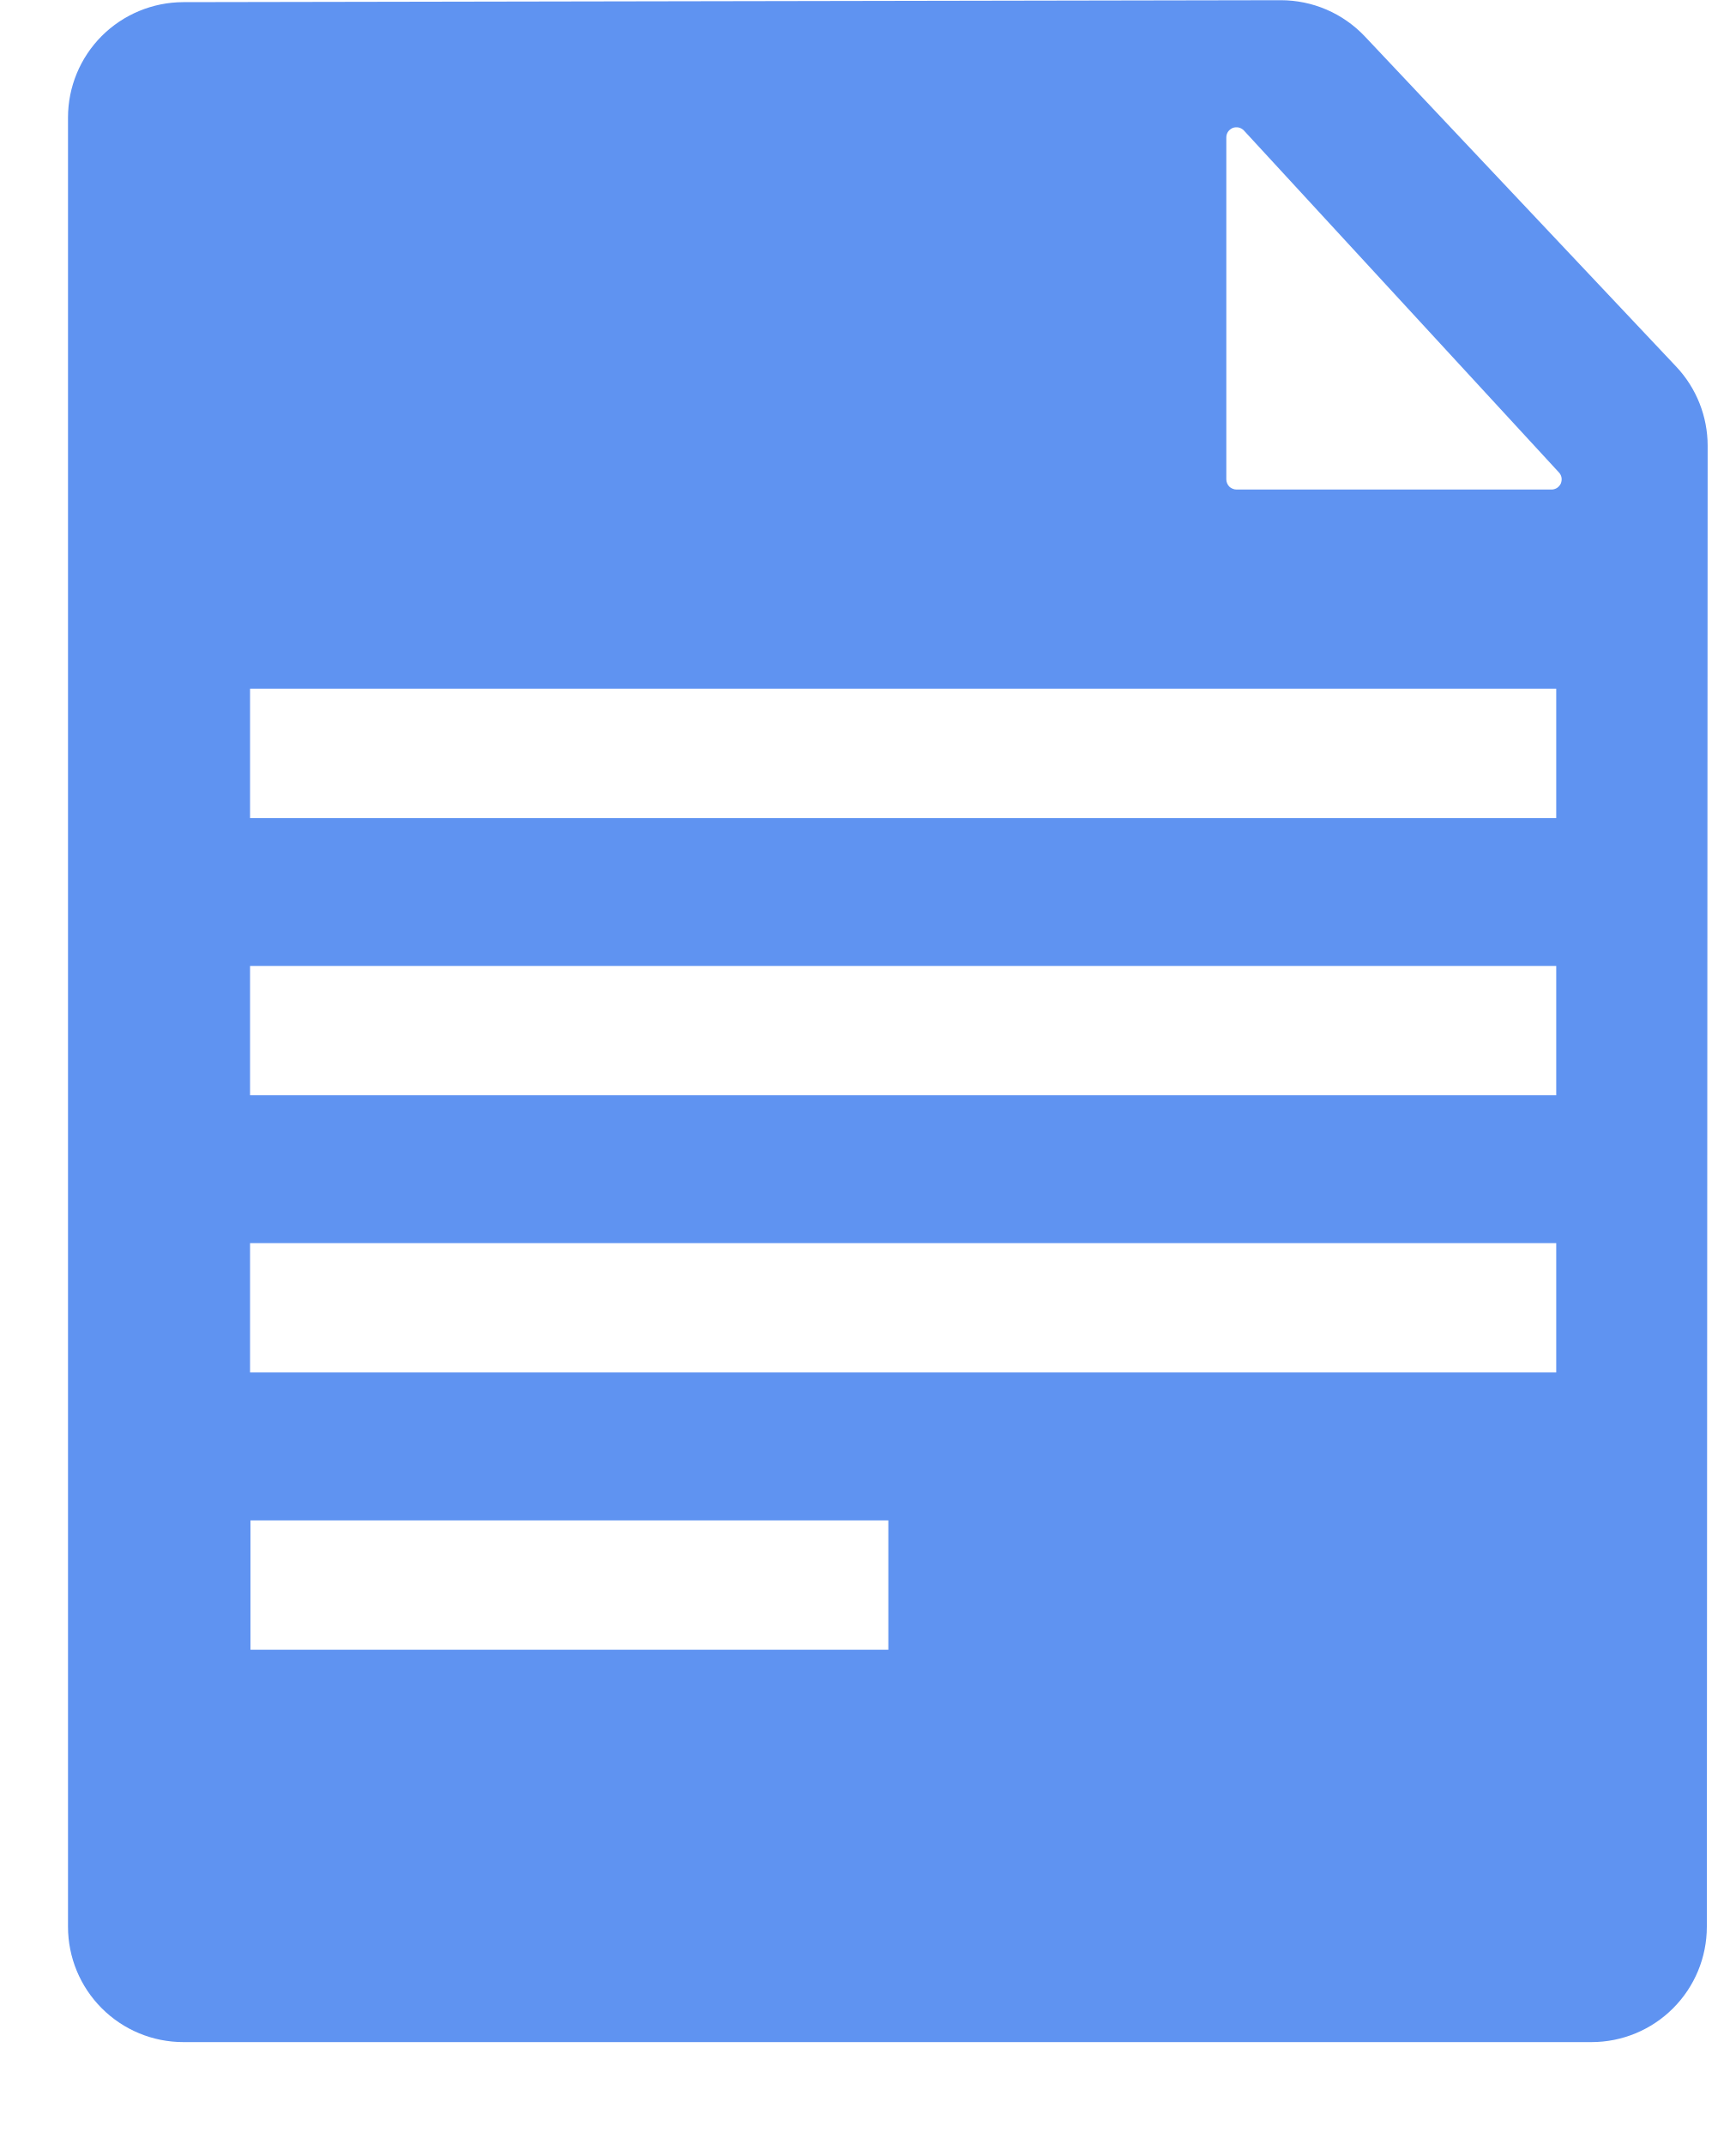
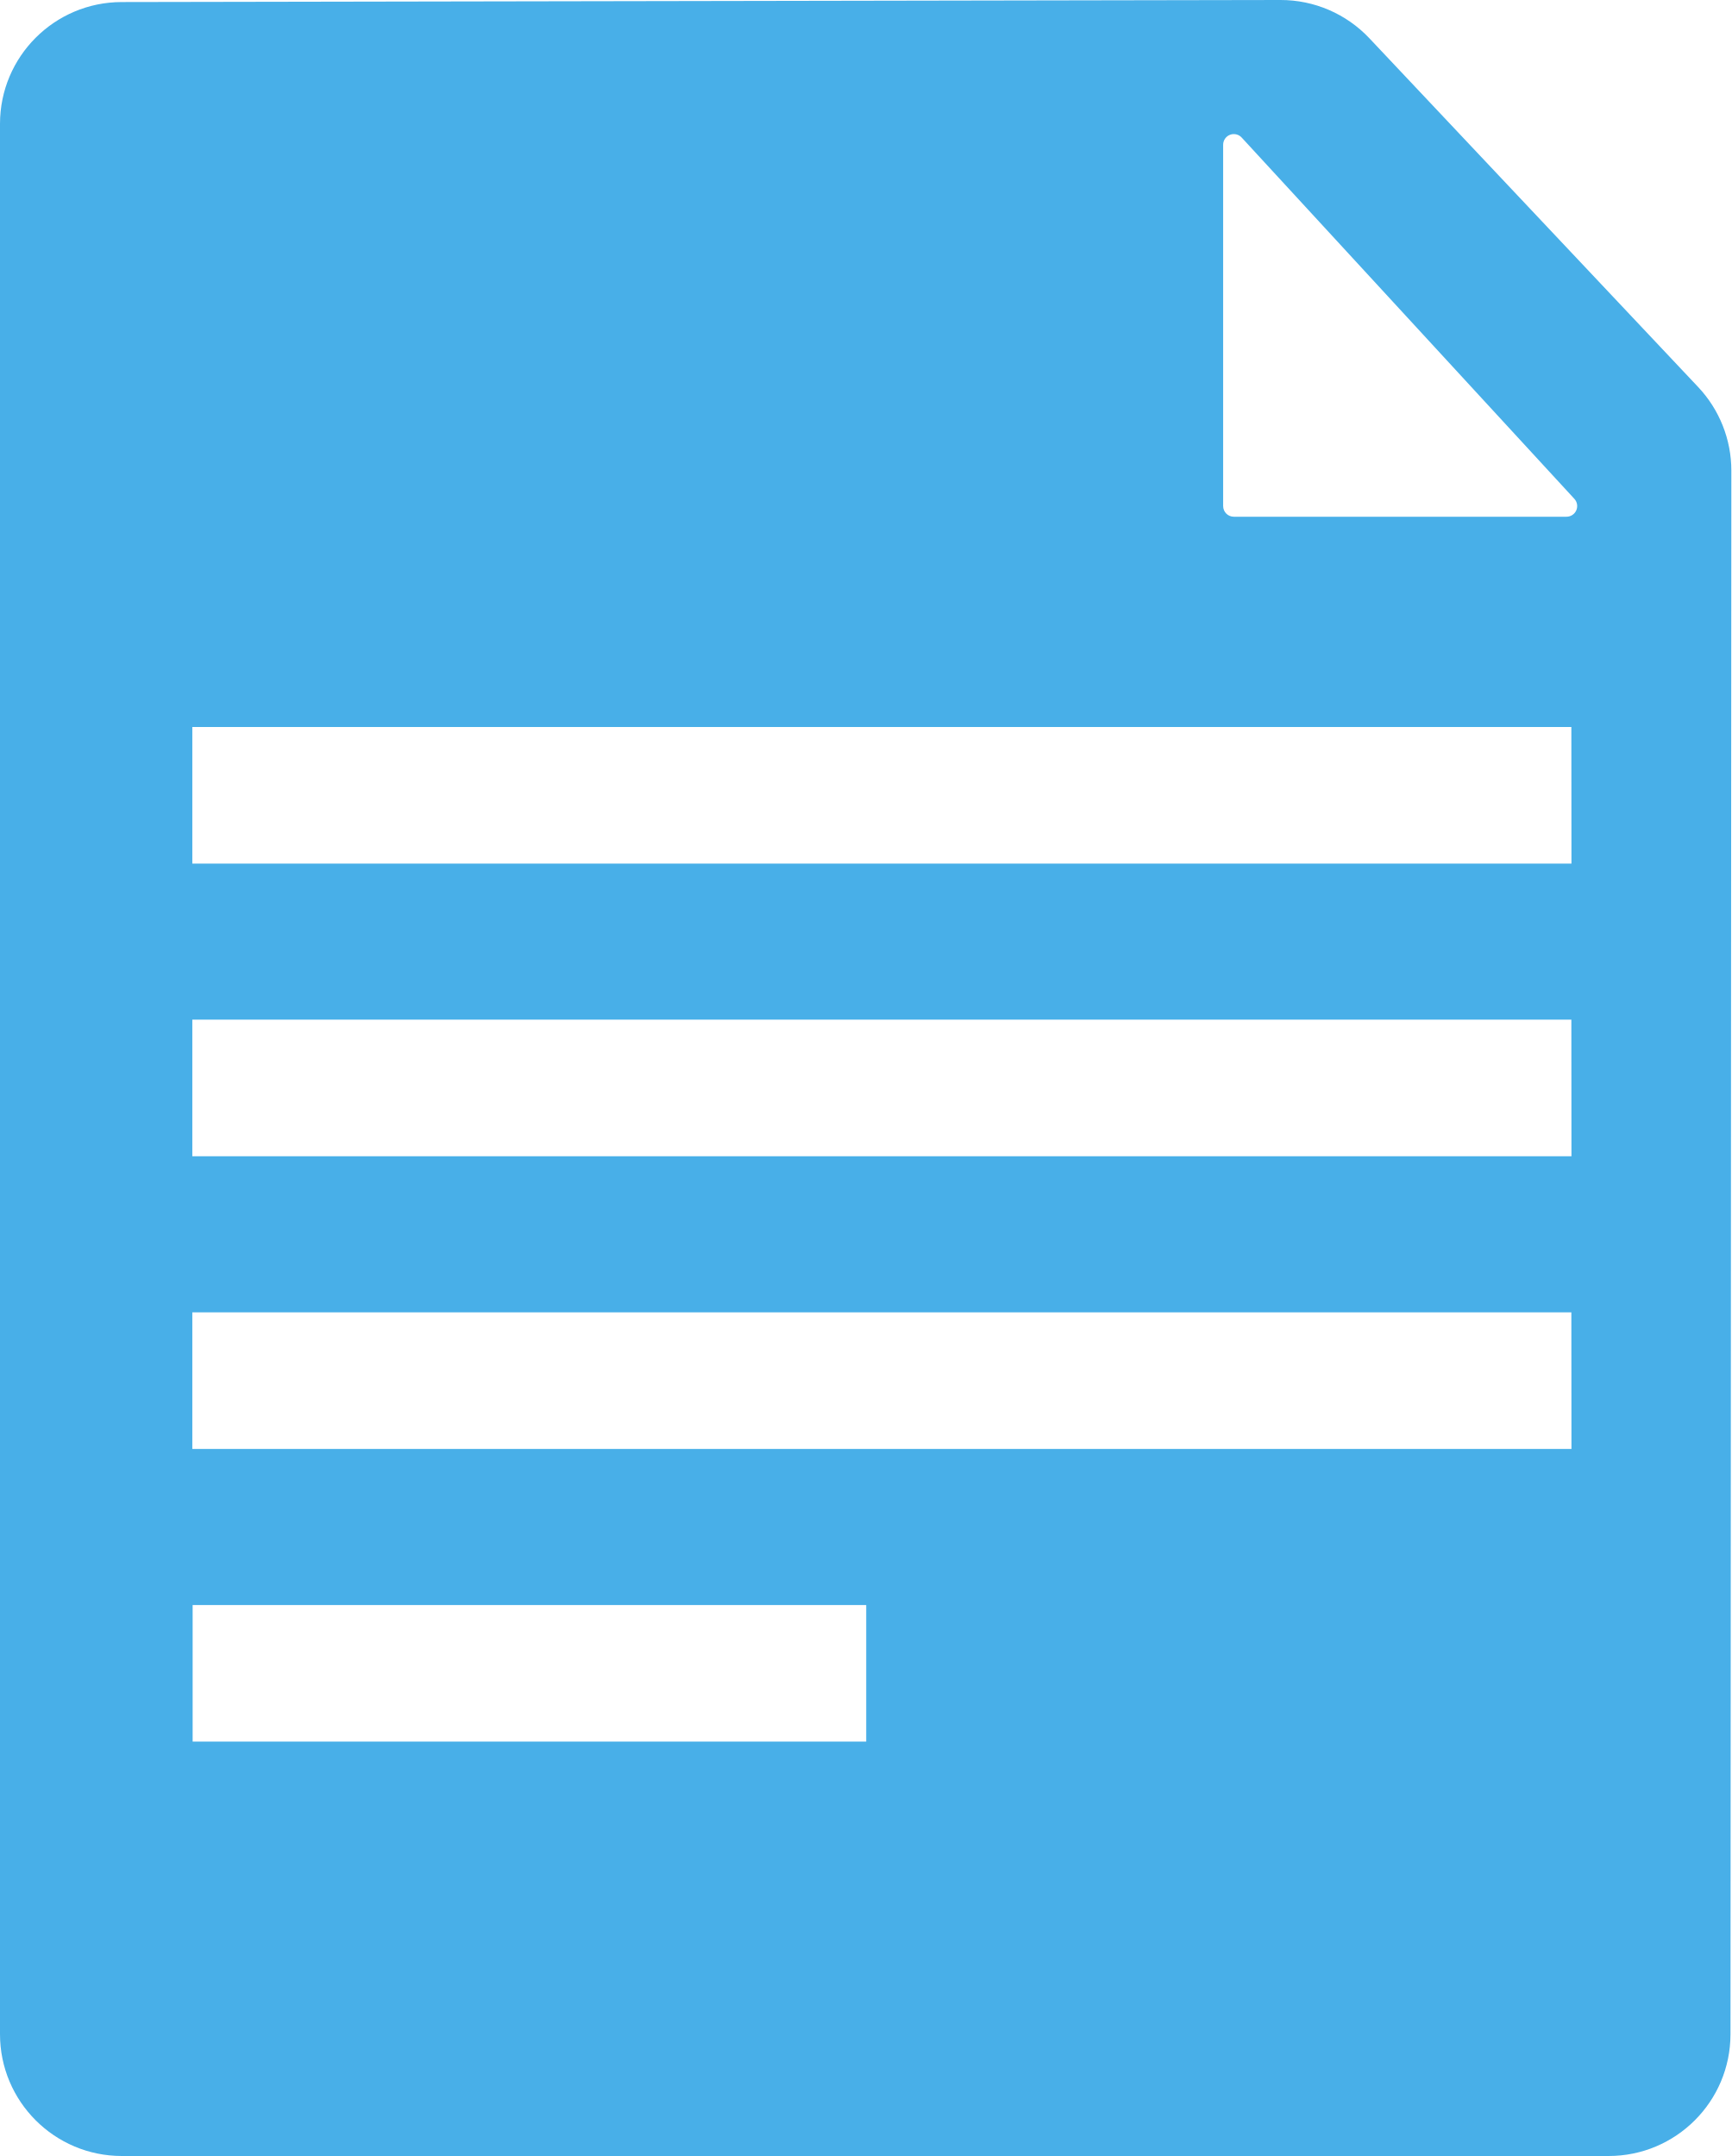
- <svg xmlns="http://www.w3.org/2000/svg" width="17" height="21" viewBox="0 0 17 21" fill="none">
-   <path d="M16.416 3.591L13.367 0.357C13.261 0.245 13.133 0.155 12.991 0.094C12.849 0.033 12.697 0.002 12.542 0.002L1.794 0.021C1.495 0.022 1.208 0.141 0.996 0.353C0.785 0.565 0.666 0.852 0.666 1.151V18.872C0.666 19.172 0.785 19.459 0.997 19.671C1.209 19.883 1.496 20.002 1.796 20.002H15.586C15.886 20.002 16.173 19.883 16.385 19.671C16.597 19.459 16.716 19.172 16.716 18.872L16.724 4.367C16.724 4.079 16.614 3.801 16.416 3.591ZM8.7 16.159H2.453V14.892H8.7V16.159ZM15.241 13.443H2.449V12.176H15.241V13.443ZM15.241 10.728H2.449V9.461H15.241V10.728ZM15.241 8.013H2.449V6.746H15.241V8.013ZM15.195 4.795H12.11C12.096 4.795 12.084 4.792 12.072 4.787C12.059 4.782 12.048 4.775 12.039 4.766C12.03 4.757 12.023 4.746 12.018 4.734C12.013 4.722 12.01 4.709 12.01 4.696V1.346C12.01 1.326 12.016 1.306 12.027 1.29C12.039 1.273 12.055 1.261 12.073 1.253C12.092 1.246 12.112 1.245 12.132 1.249C12.151 1.254 12.169 1.264 12.183 1.279L15.268 4.628C15.281 4.642 15.29 4.66 15.293 4.679C15.296 4.698 15.293 4.718 15.286 4.736C15.278 4.753 15.265 4.768 15.249 4.779C15.233 4.789 15.214 4.795 15.195 4.795V4.795Z" fill="#5F93F1" />
+ <svg xmlns="http://www.w3.org/2000/svg" id="Layer_1" data-name="Layer 1" viewBox="0 0 16.07 20.015">
+   <defs>
+     <style>
+       .cls-1 {
+         fill: #48afe8;
+       }
+     </style>
+   </defs>
+   <path class="cls-1" d="M15.761,3.592,12.71.355A1.131,1.131,0,0,0,11.885,0L1.129.019A1.131,1.131,0,0,0,0,1.15V18.884a1.131,1.131,0,0,0,1.131,1.131h13.8a1.131,1.131,0,0,0,1.131-1.13l.008-14.516A1.131,1.131,0,0,0,15.761,3.592ZM8.04,16.168H1.788v-1.268H8.04Zm6.546-2.717H1.785v-1.268H14.585Zm0-2.717H1.785V9.466H14.585Zm0-2.717H1.785V6.749H14.585Zm-.046-3.22H11.452a.099.099,0,0,1-.099-.099V1.345a.099.099,0,0,1,.173-.067L14.612,4.63A.099.099,0,0,1,14.539,4.797Z" />
</svg>
